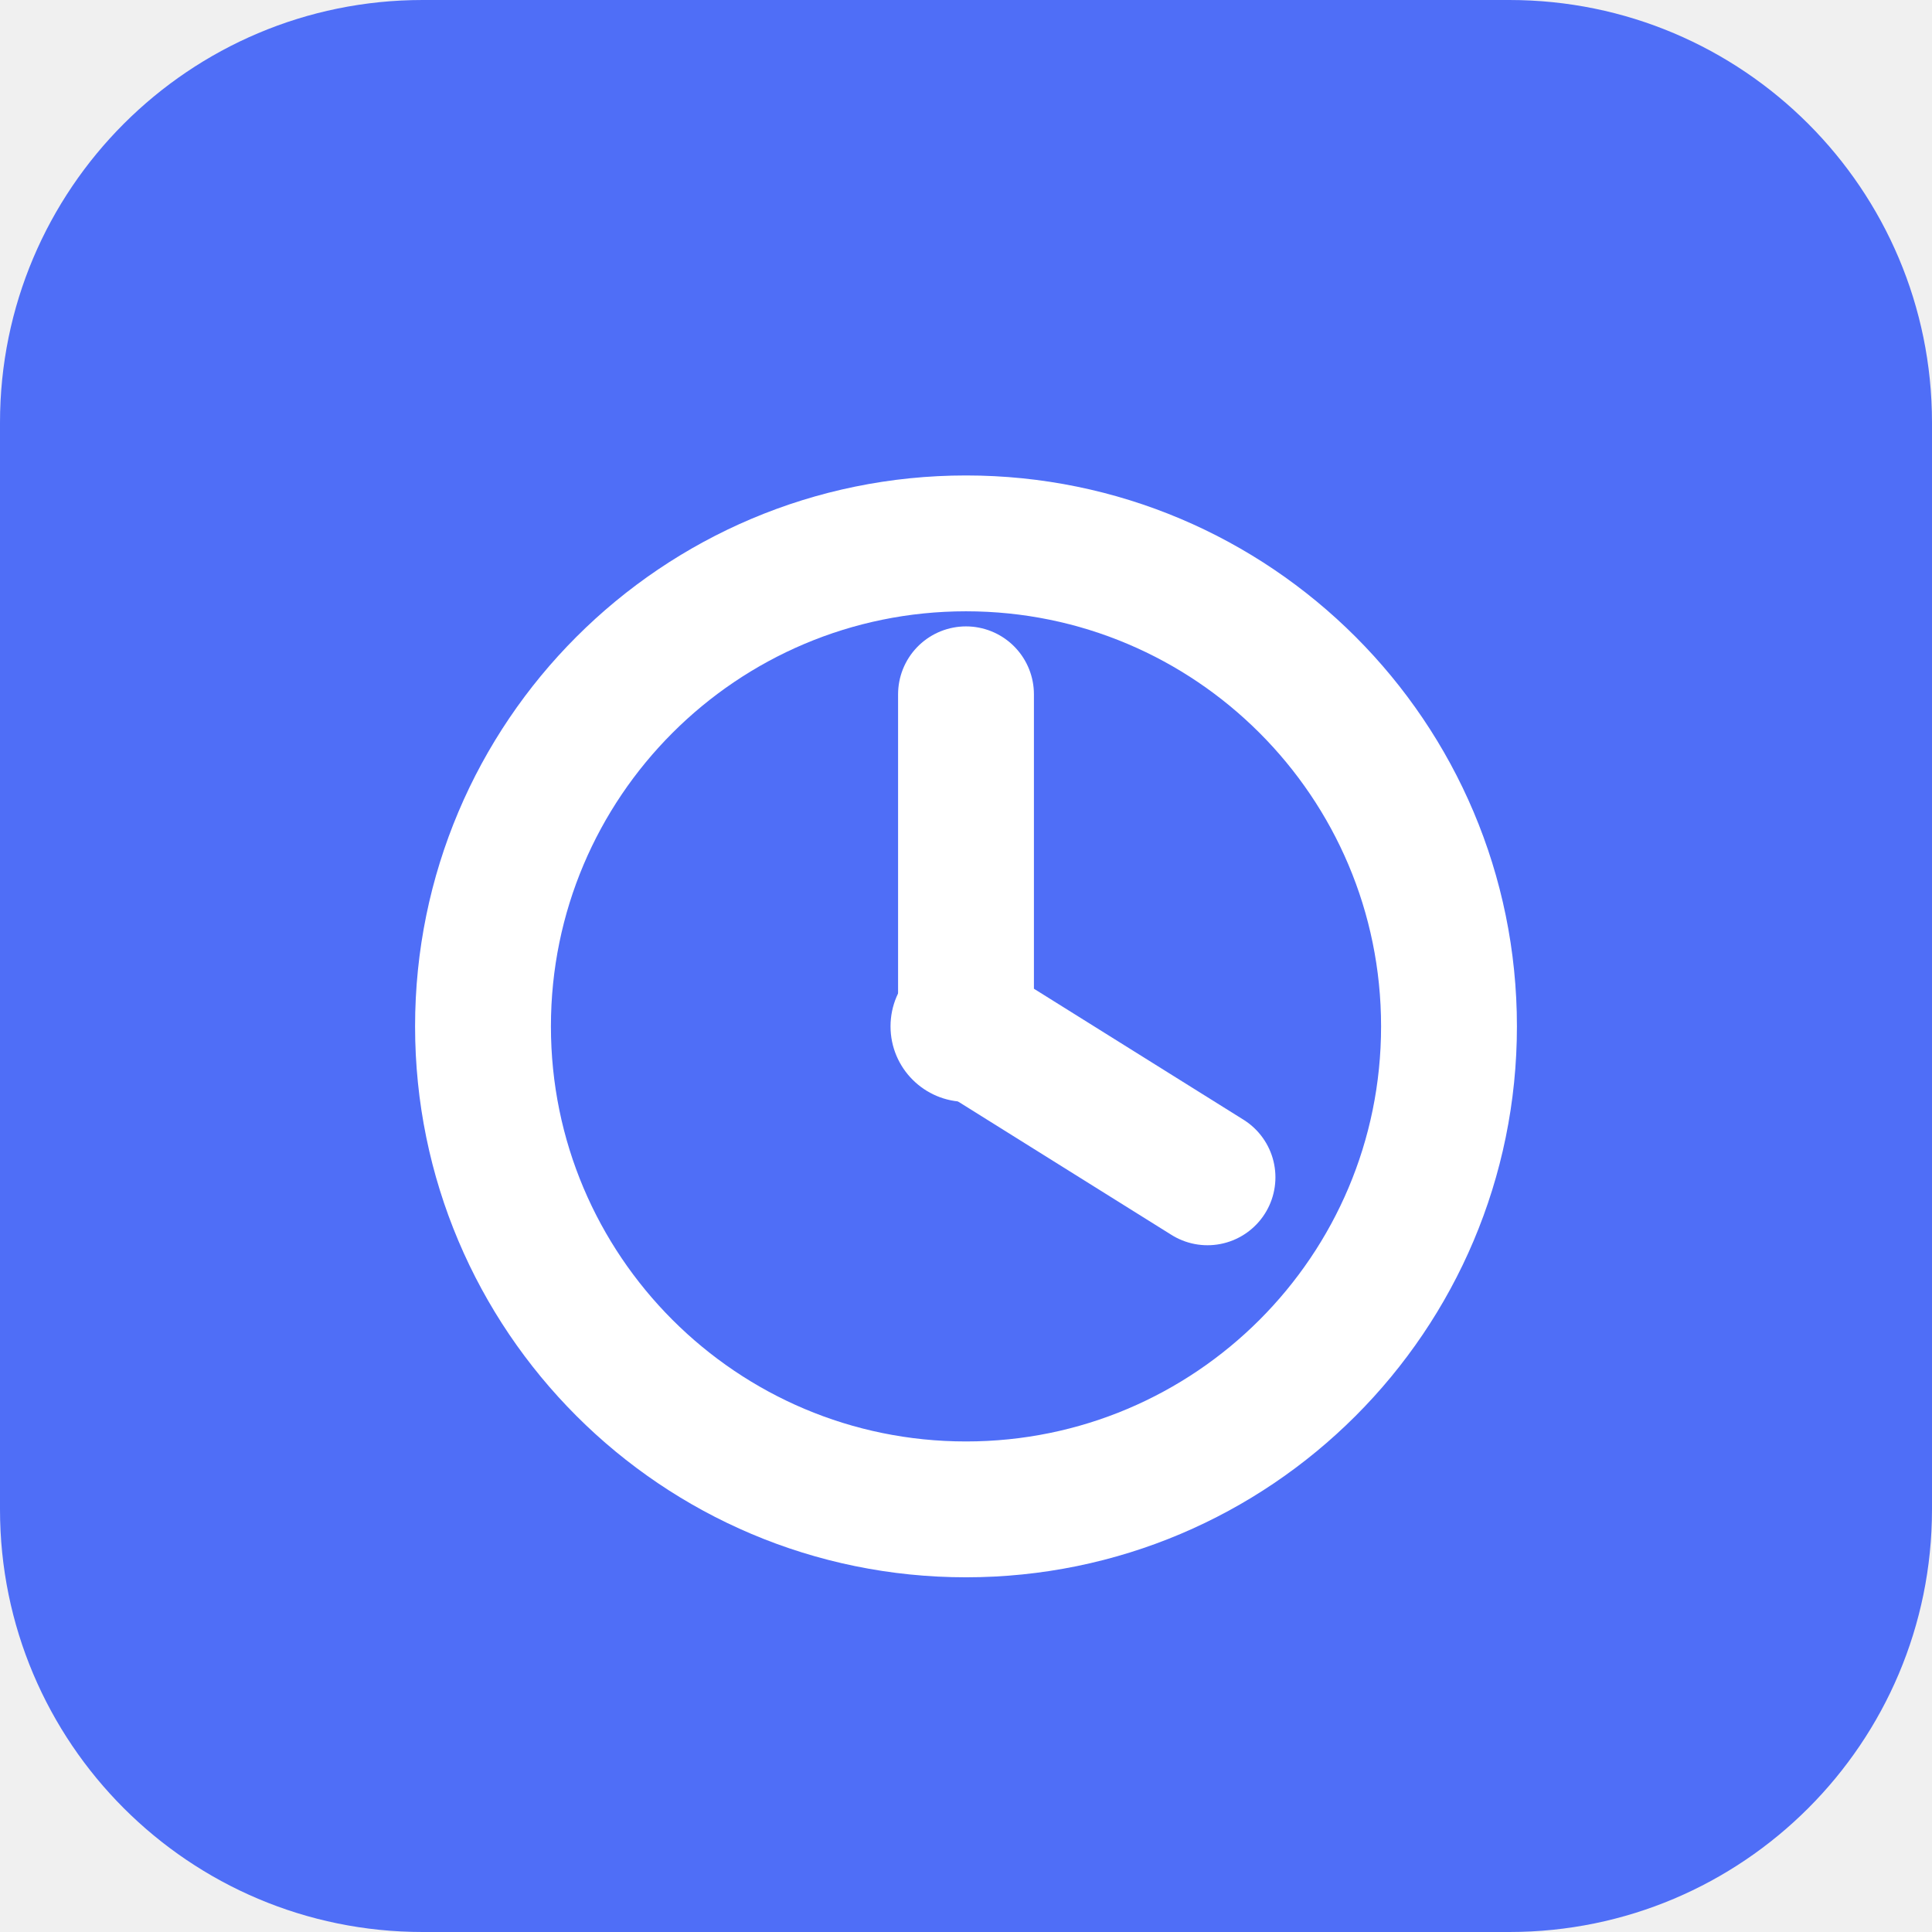
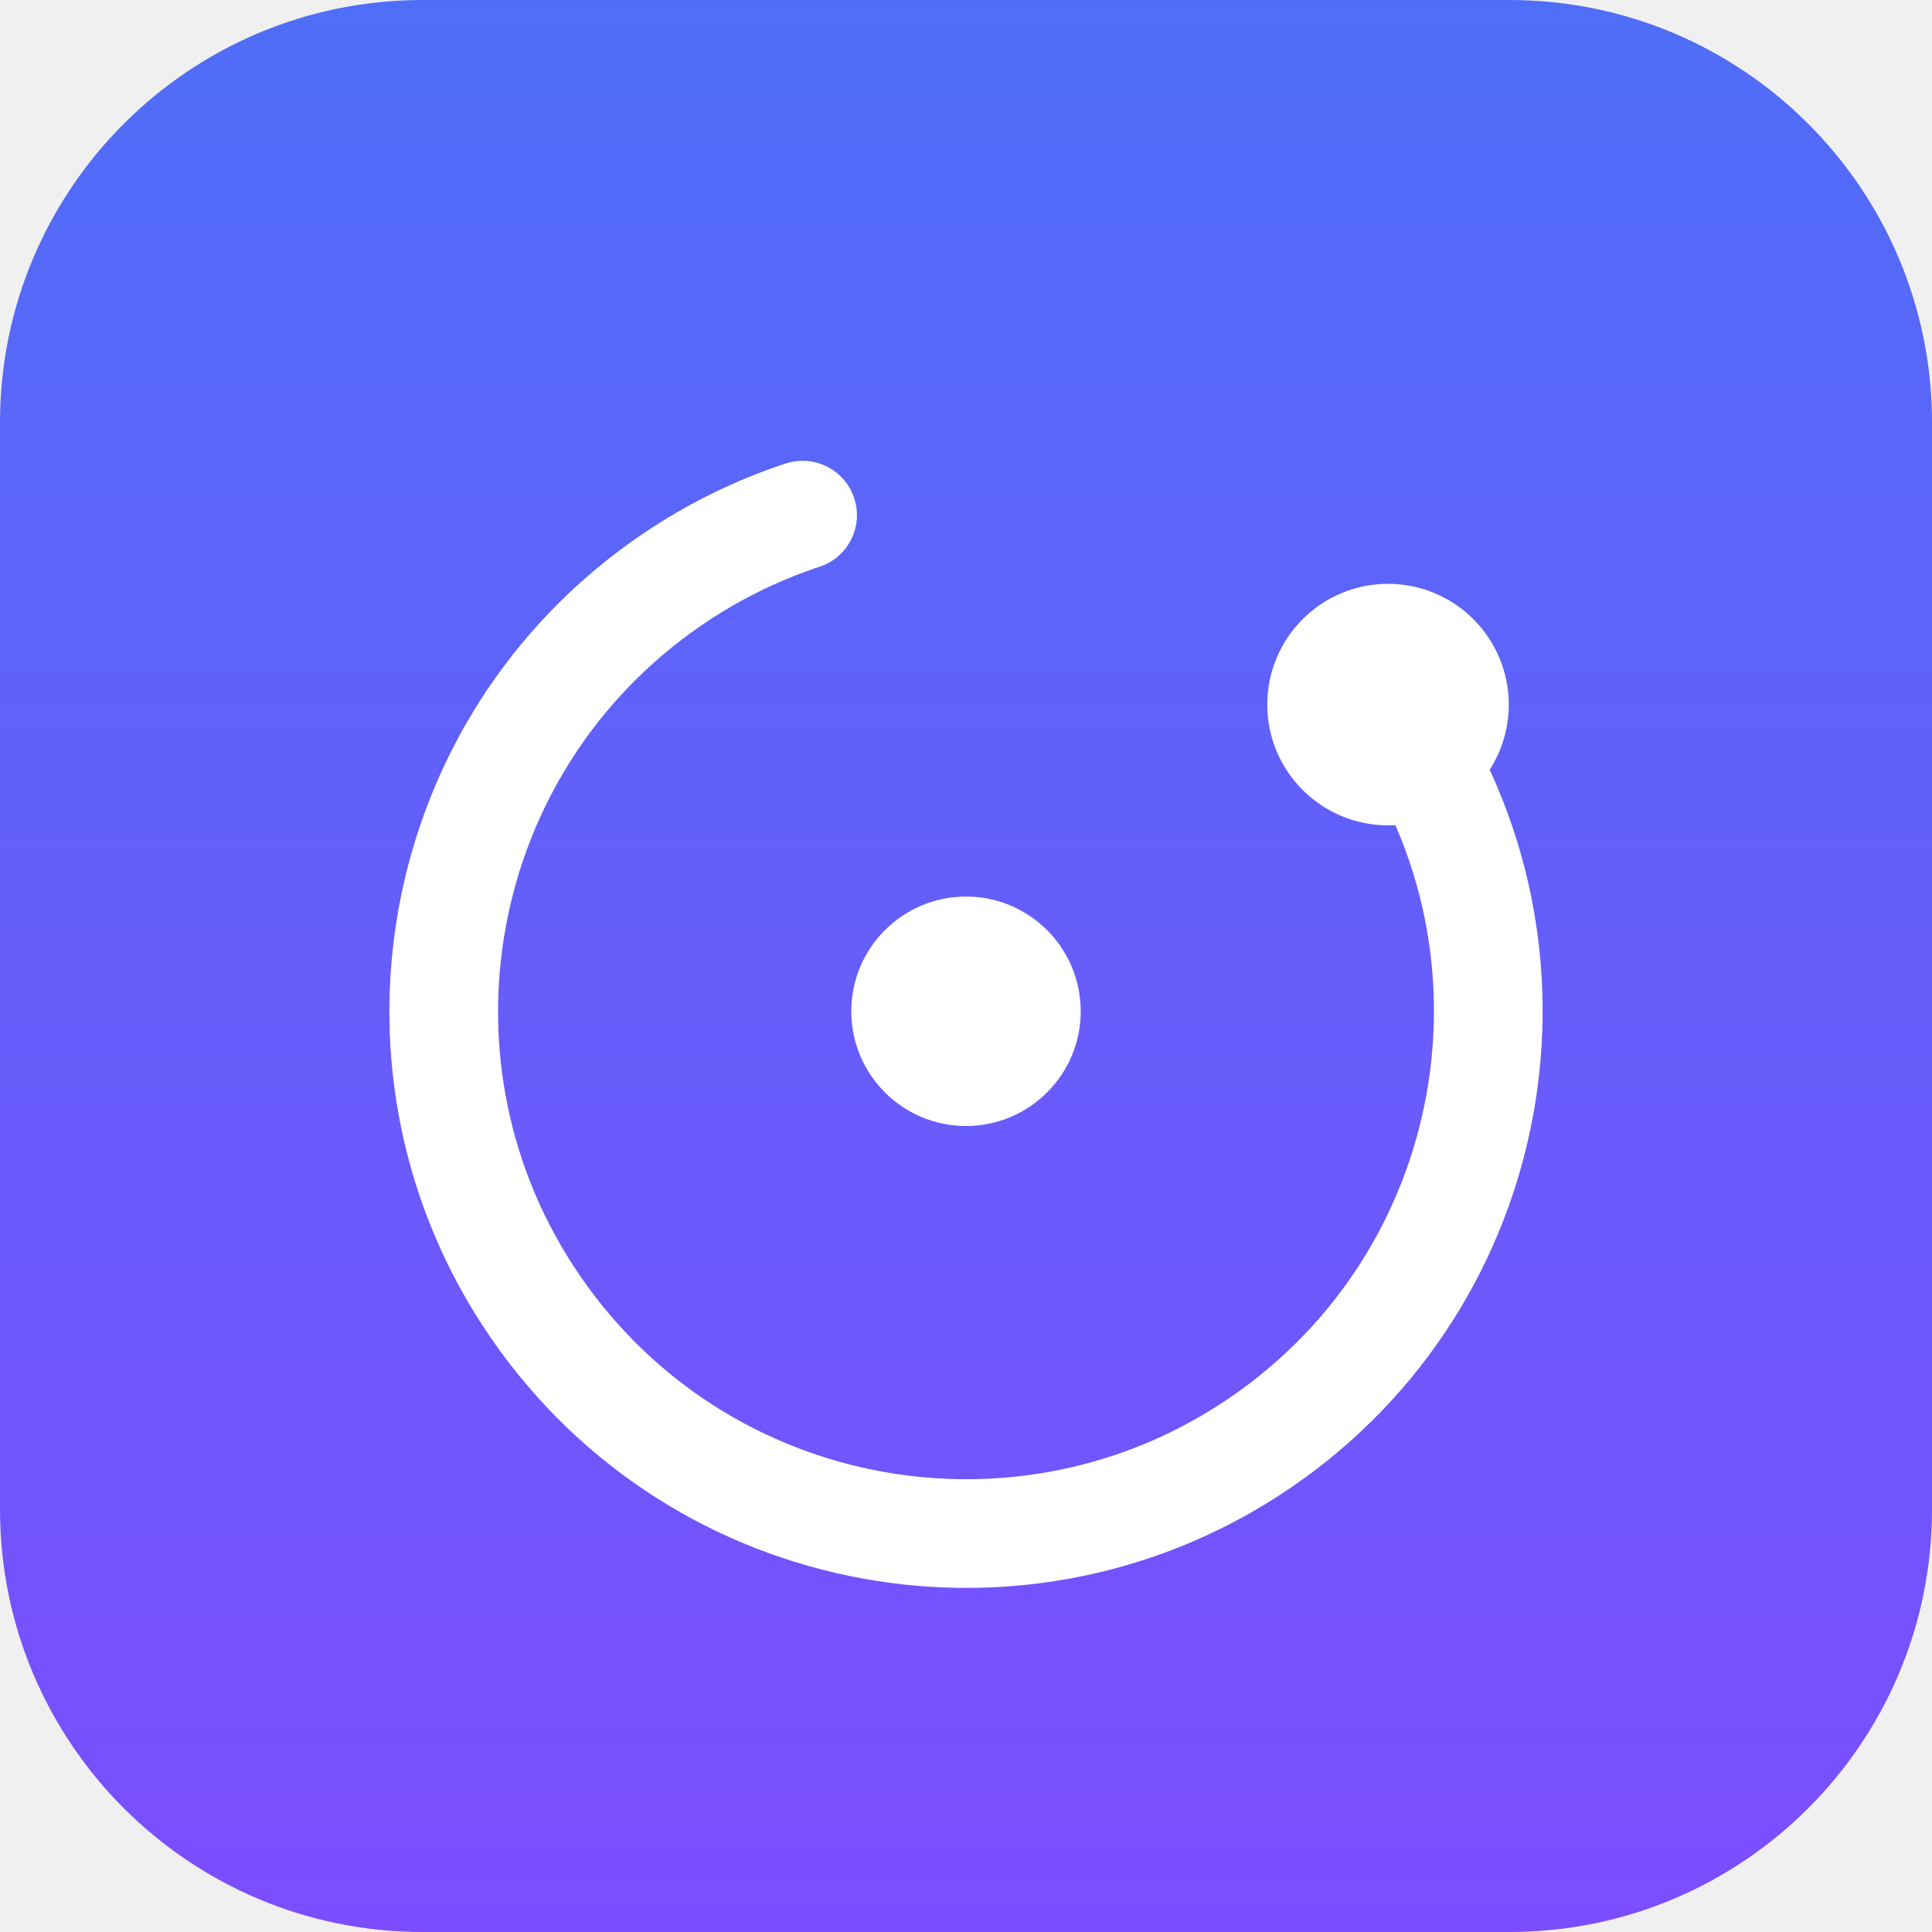
<svg xmlns="http://www.w3.org/2000/svg" viewBox="0 0 64 64">
-   <rect width="64" height="64" rx="14" fill="#4F6EF7" />
-   <circle cx="32" cy="34" r="16" fill="none" stroke="#fff" stroke-width="4.5" />
-   <path d="M32 34V23M32 34l8 5" stroke="#fff" stroke-width="4.5" stroke-linecap="round" />
-   <circle cx="32" cy="34" r="2.5" fill="#fff" />
+   <defs>
+     <linearGradient id="g" x1="0" y1="0" x2="0" y2="1">
+       <stop offset="0" stop-color="#4F6EF7" />
+       <stop offset="1" stop-color="#7C4DFF" />
+     </linearGradient>
+   </defs>
+   <rect width="64" height="64" rx="14" fill="url(#g)" />
+   <circle cx="32" cy="33.5" r="17.3" fill="none" stroke="#fff" stroke-width="3.6" stroke-dasharray="86.9 21.7" stroke-linecap="round" transform="rotate(-36 32 33.5)" />
+   <circle cx="45.98" cy="23.34" r="4" fill="#fff" />
+   <circle cx="32" cy="33.5" r="3.8" fill="#fff" />
</svg>
